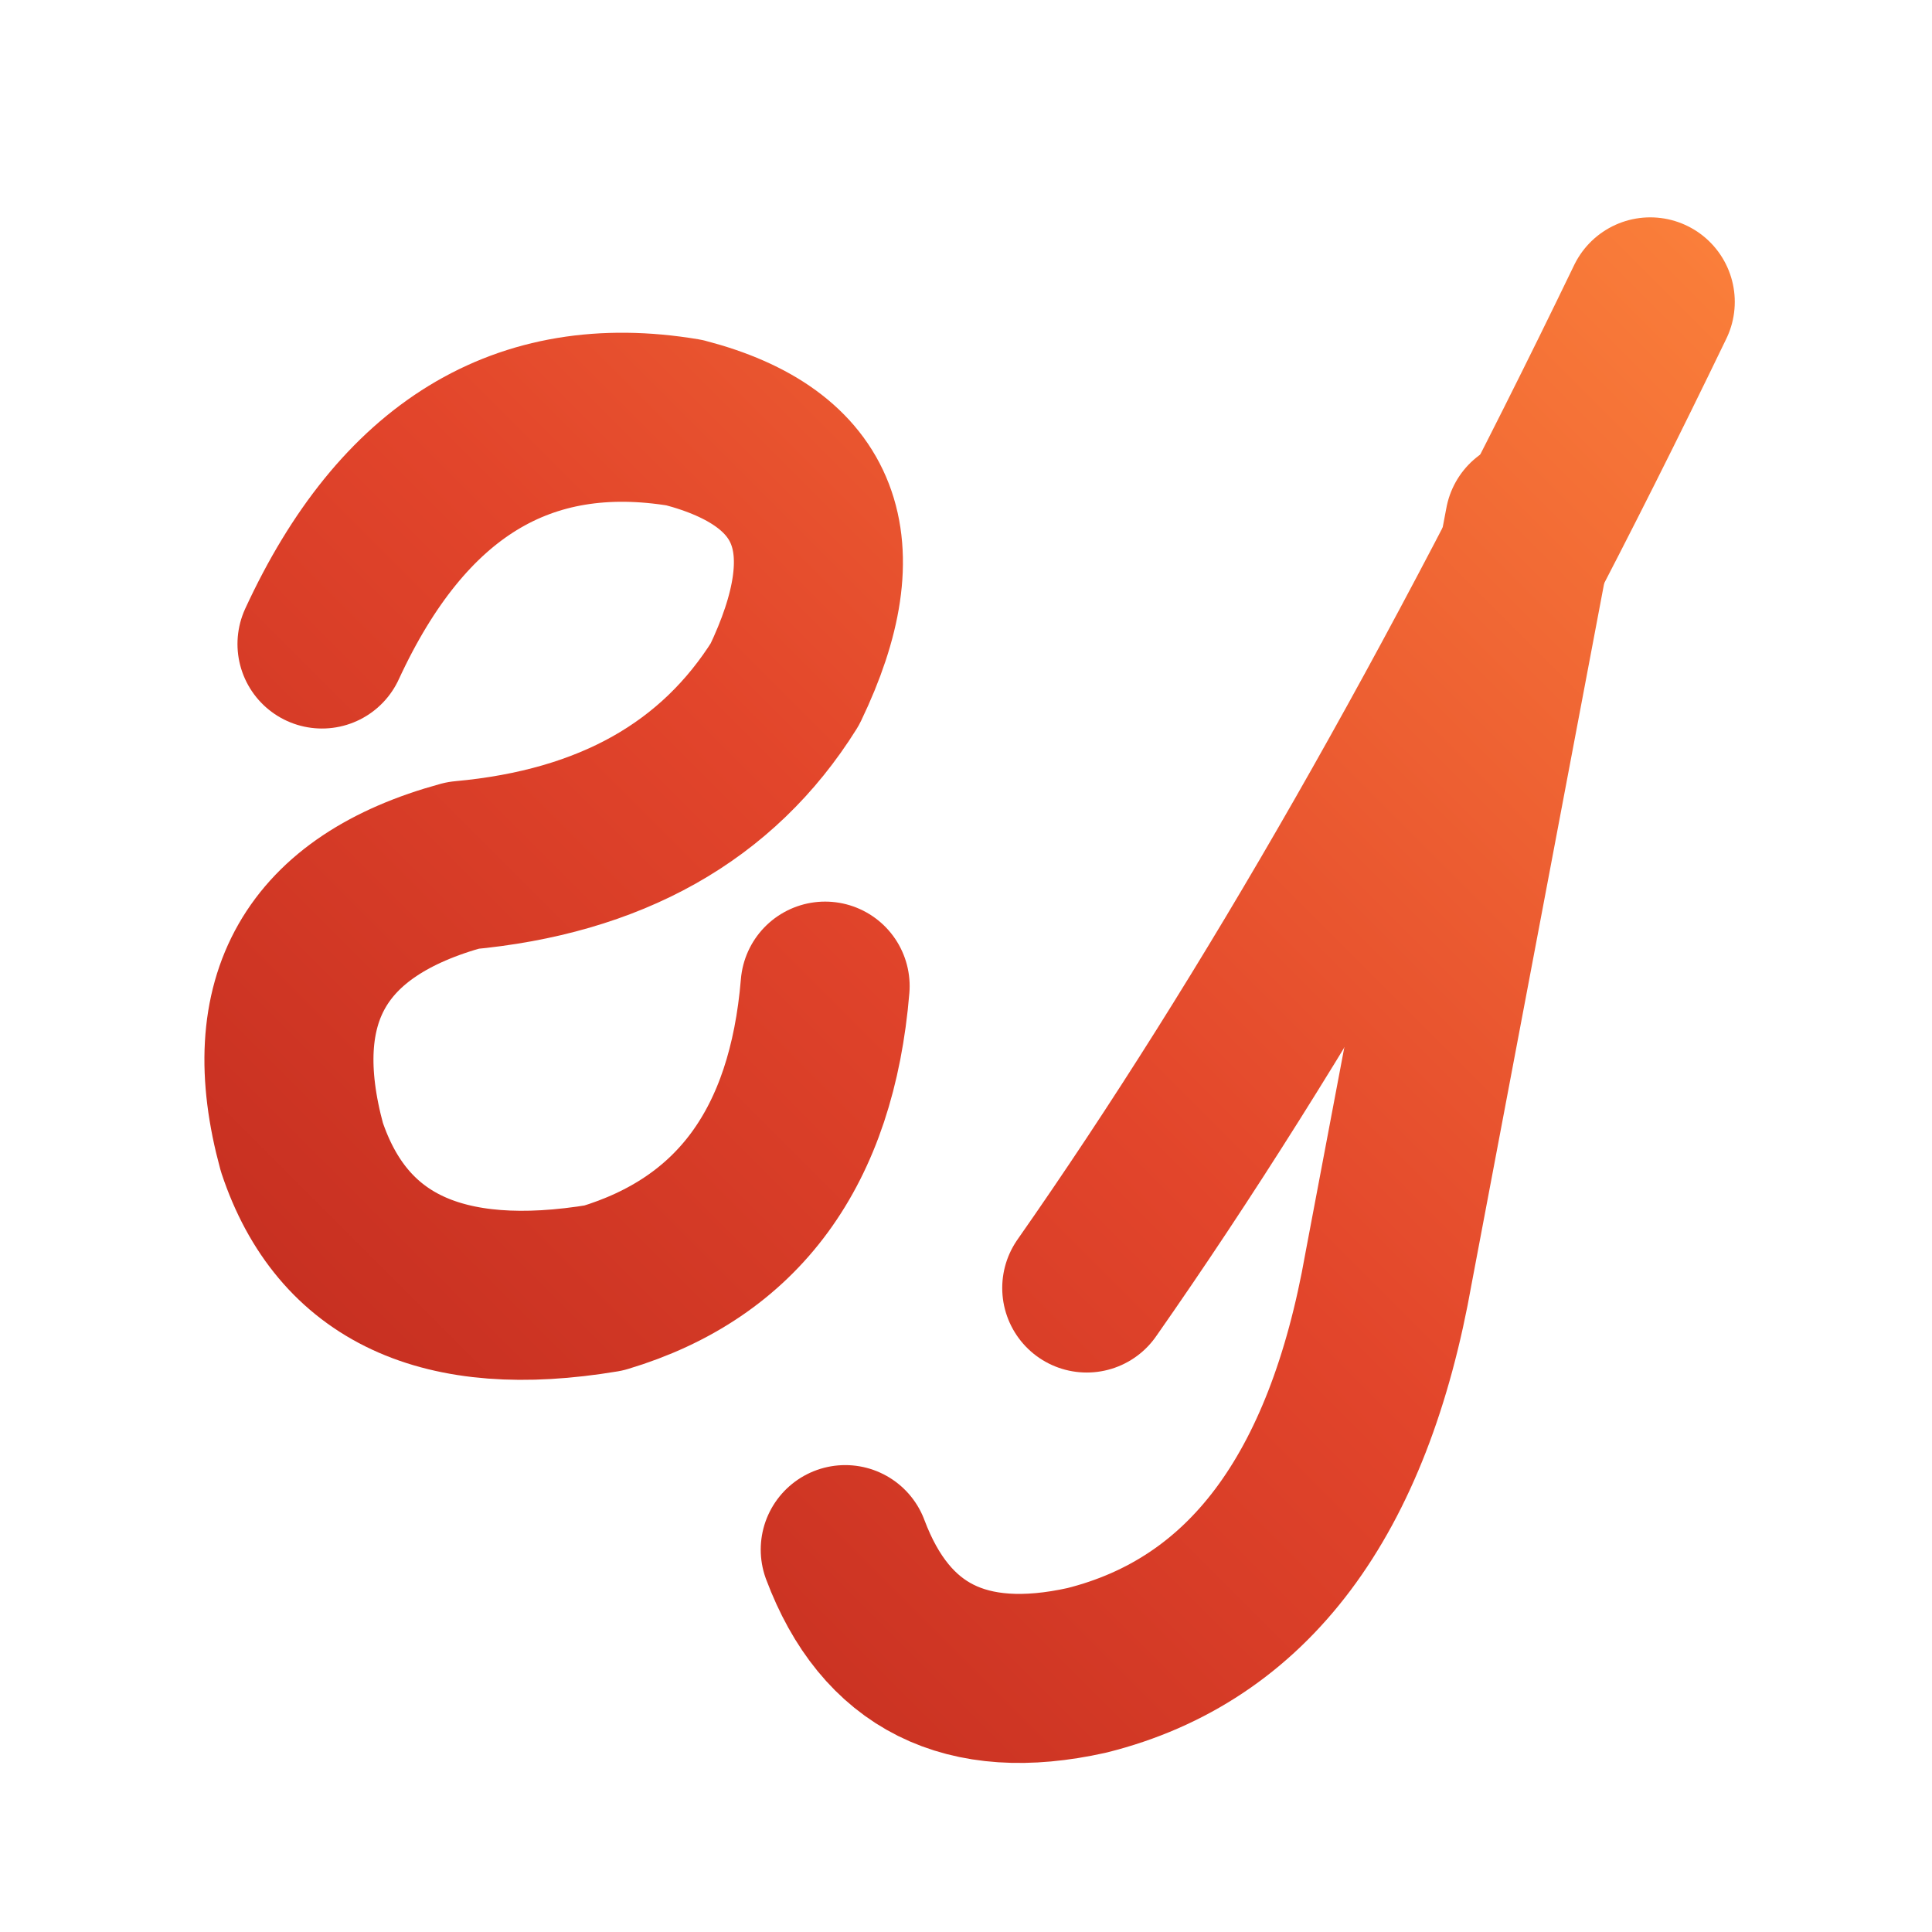
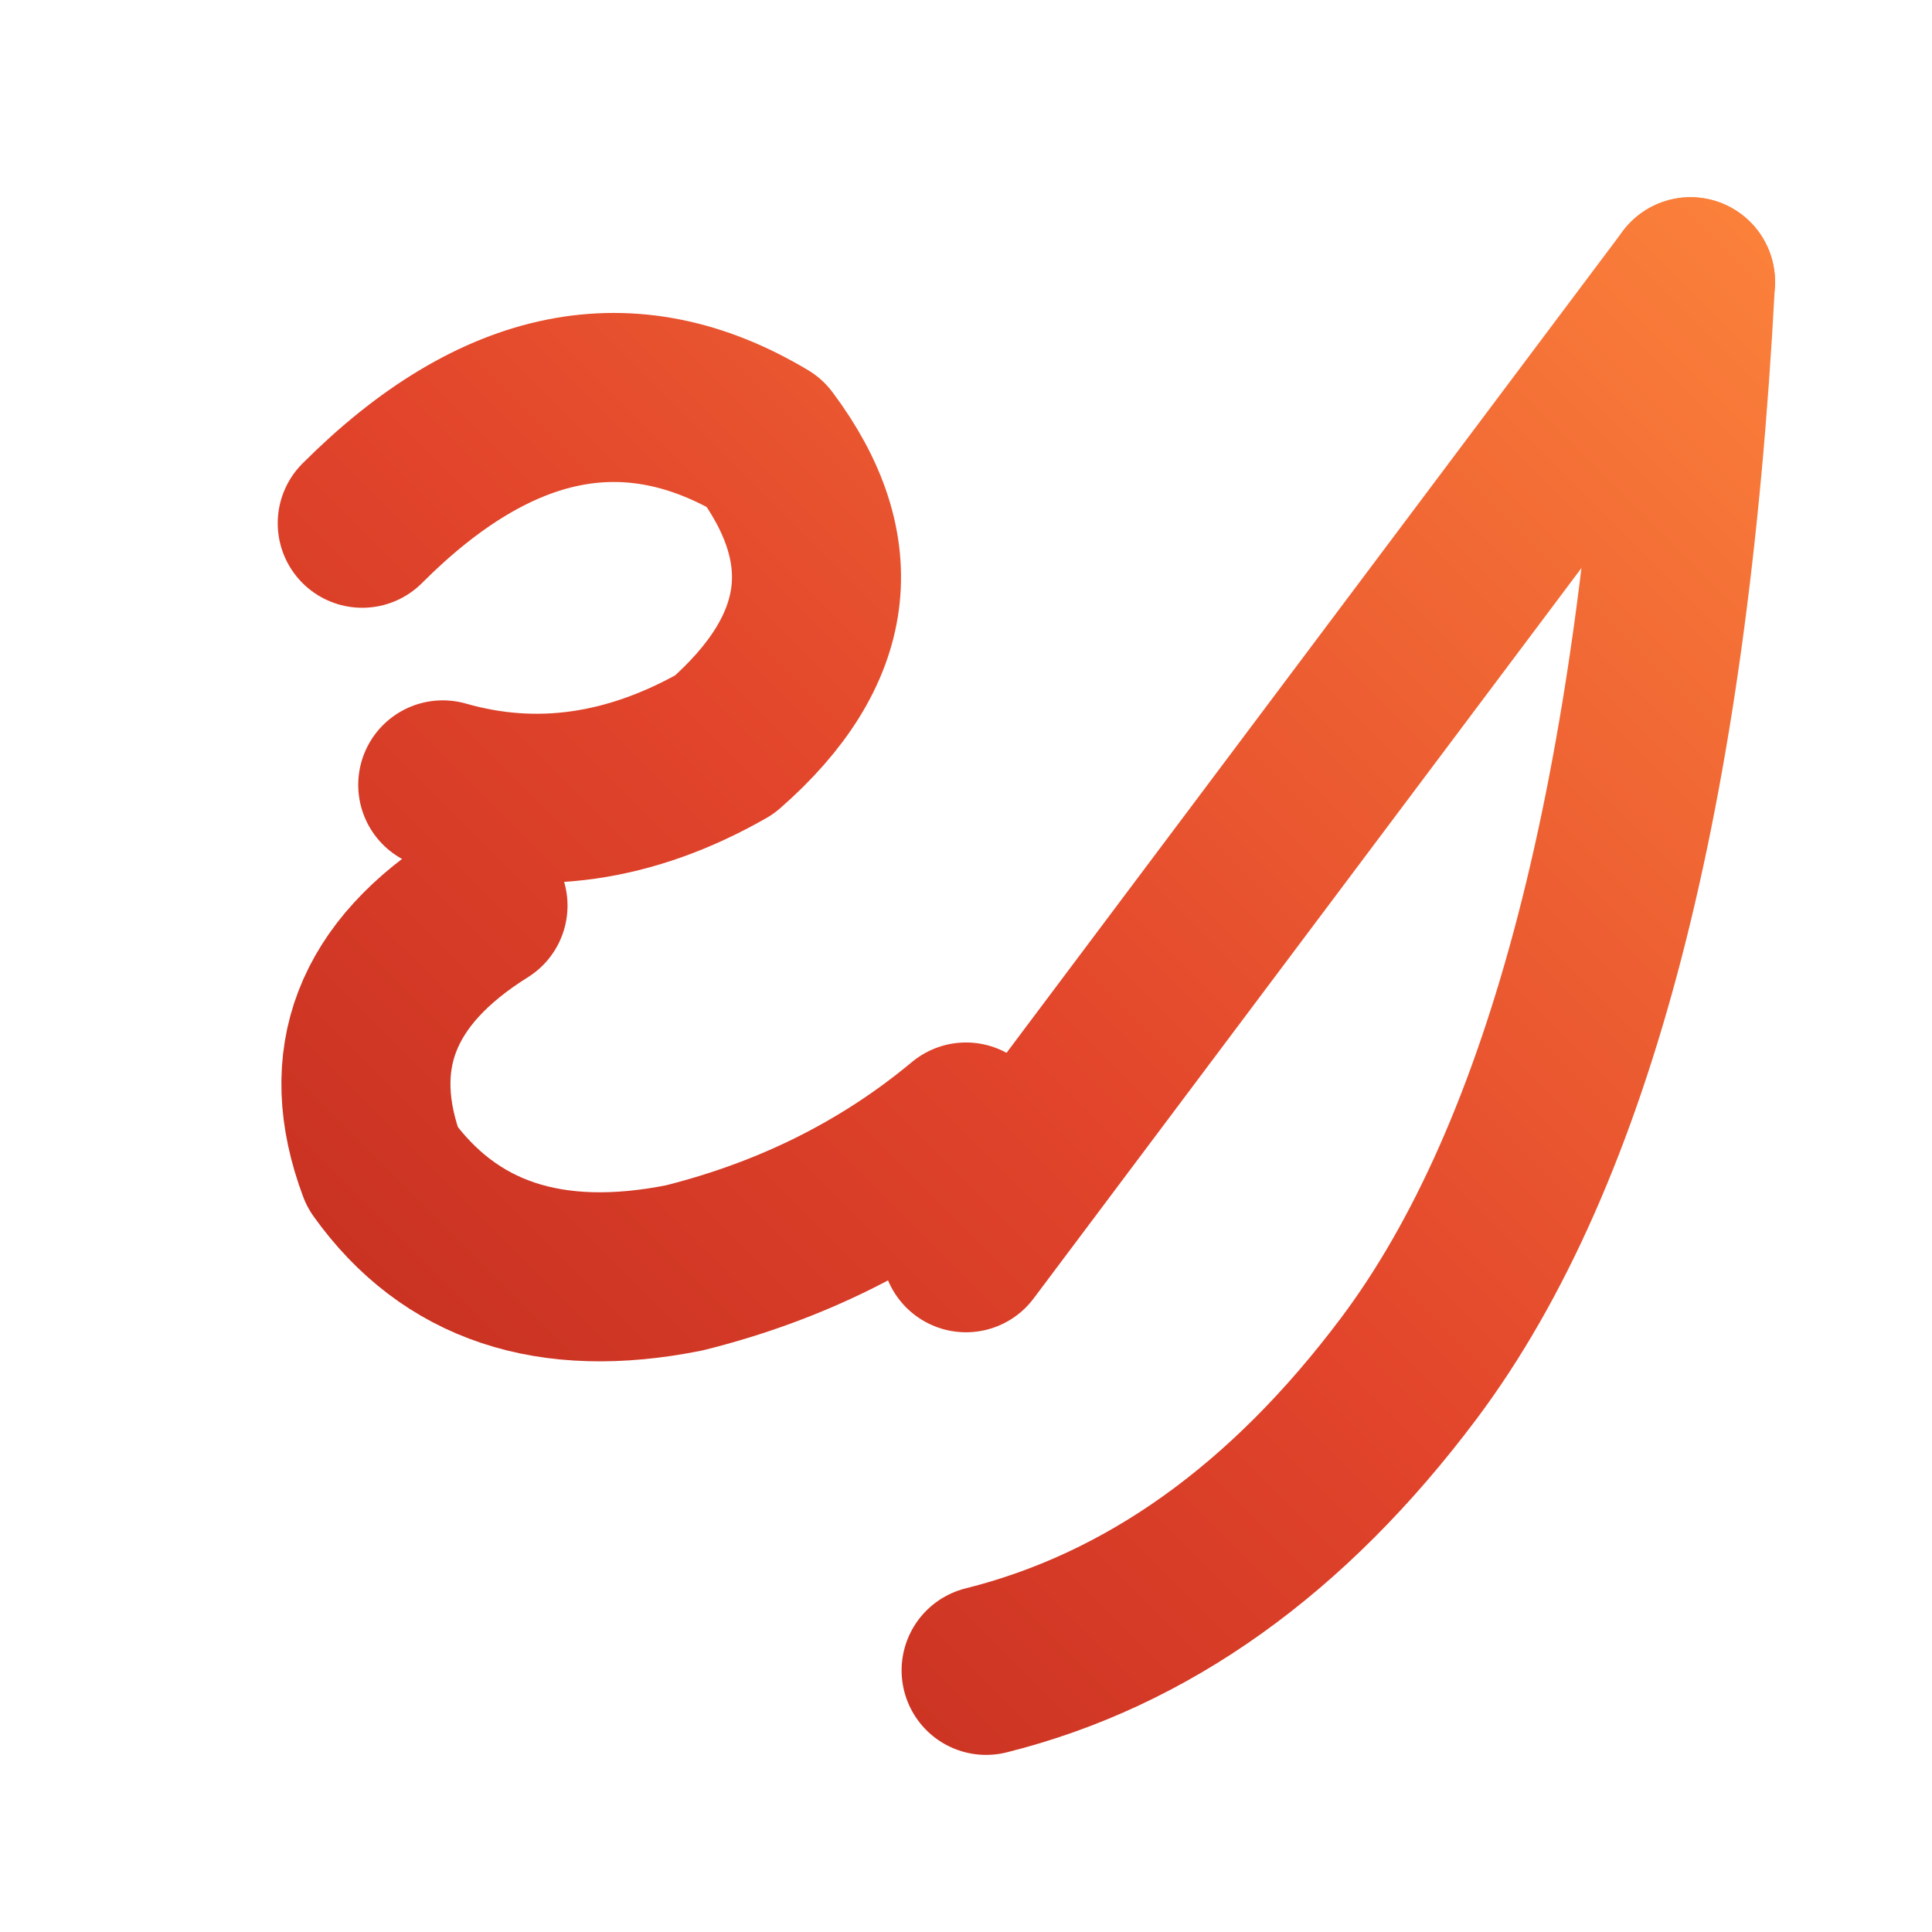
<svg xmlns="http://www.w3.org/2000/svg" viewBox="0 0 48 48" width="48" height="48">
  <defs>
    <linearGradient id="g" x1="2" y1="46" x2="46" y2="2" gradientUnits="userSpaceOnUse">
      <stop offset="0" stop-color="#b3201a" />
      <stop offset=".5" stop-color="#e2452b" />
      <stop offset="1" stop-color="#ff8a3d" />
    </linearGradient>
  </defs>
  <g fill="none" stroke="url(#g)" stroke-width="4.2" stroke-linecap="round" stroke-linejoin="round">
-     <path d="M8 16 Q11 9.5 17 10.5 Q22 11.8 19.5 17 Q17 21 11.5 21.5 Q6 23 7.5 28.5 Q9 33 15 32 Q20 30.5 20.5 24.5" />
-     <path d="M27 32 Q34 22 41 7.5" />
-     <path d="M38 13 L34.5 31.5 Q33 40 27 41.5 Q22.5 42.5 21 38.5" />
+     <path d="M9 13 Q14 8 19 11 Q22 15 18 18.5 Q14.5 20.5 11 19.5" />
+     <path d="M12 22.5 Q8 25 9.5 29 Q12 32.5 17 31.5 Q21 30.5 24 28" />
+     <path d="M24 31 L42 7" />
+     <path d="M42 7 Q41 26 35 34 Q30.5 40 24.5 41.5" />
  </g>
</svg>
